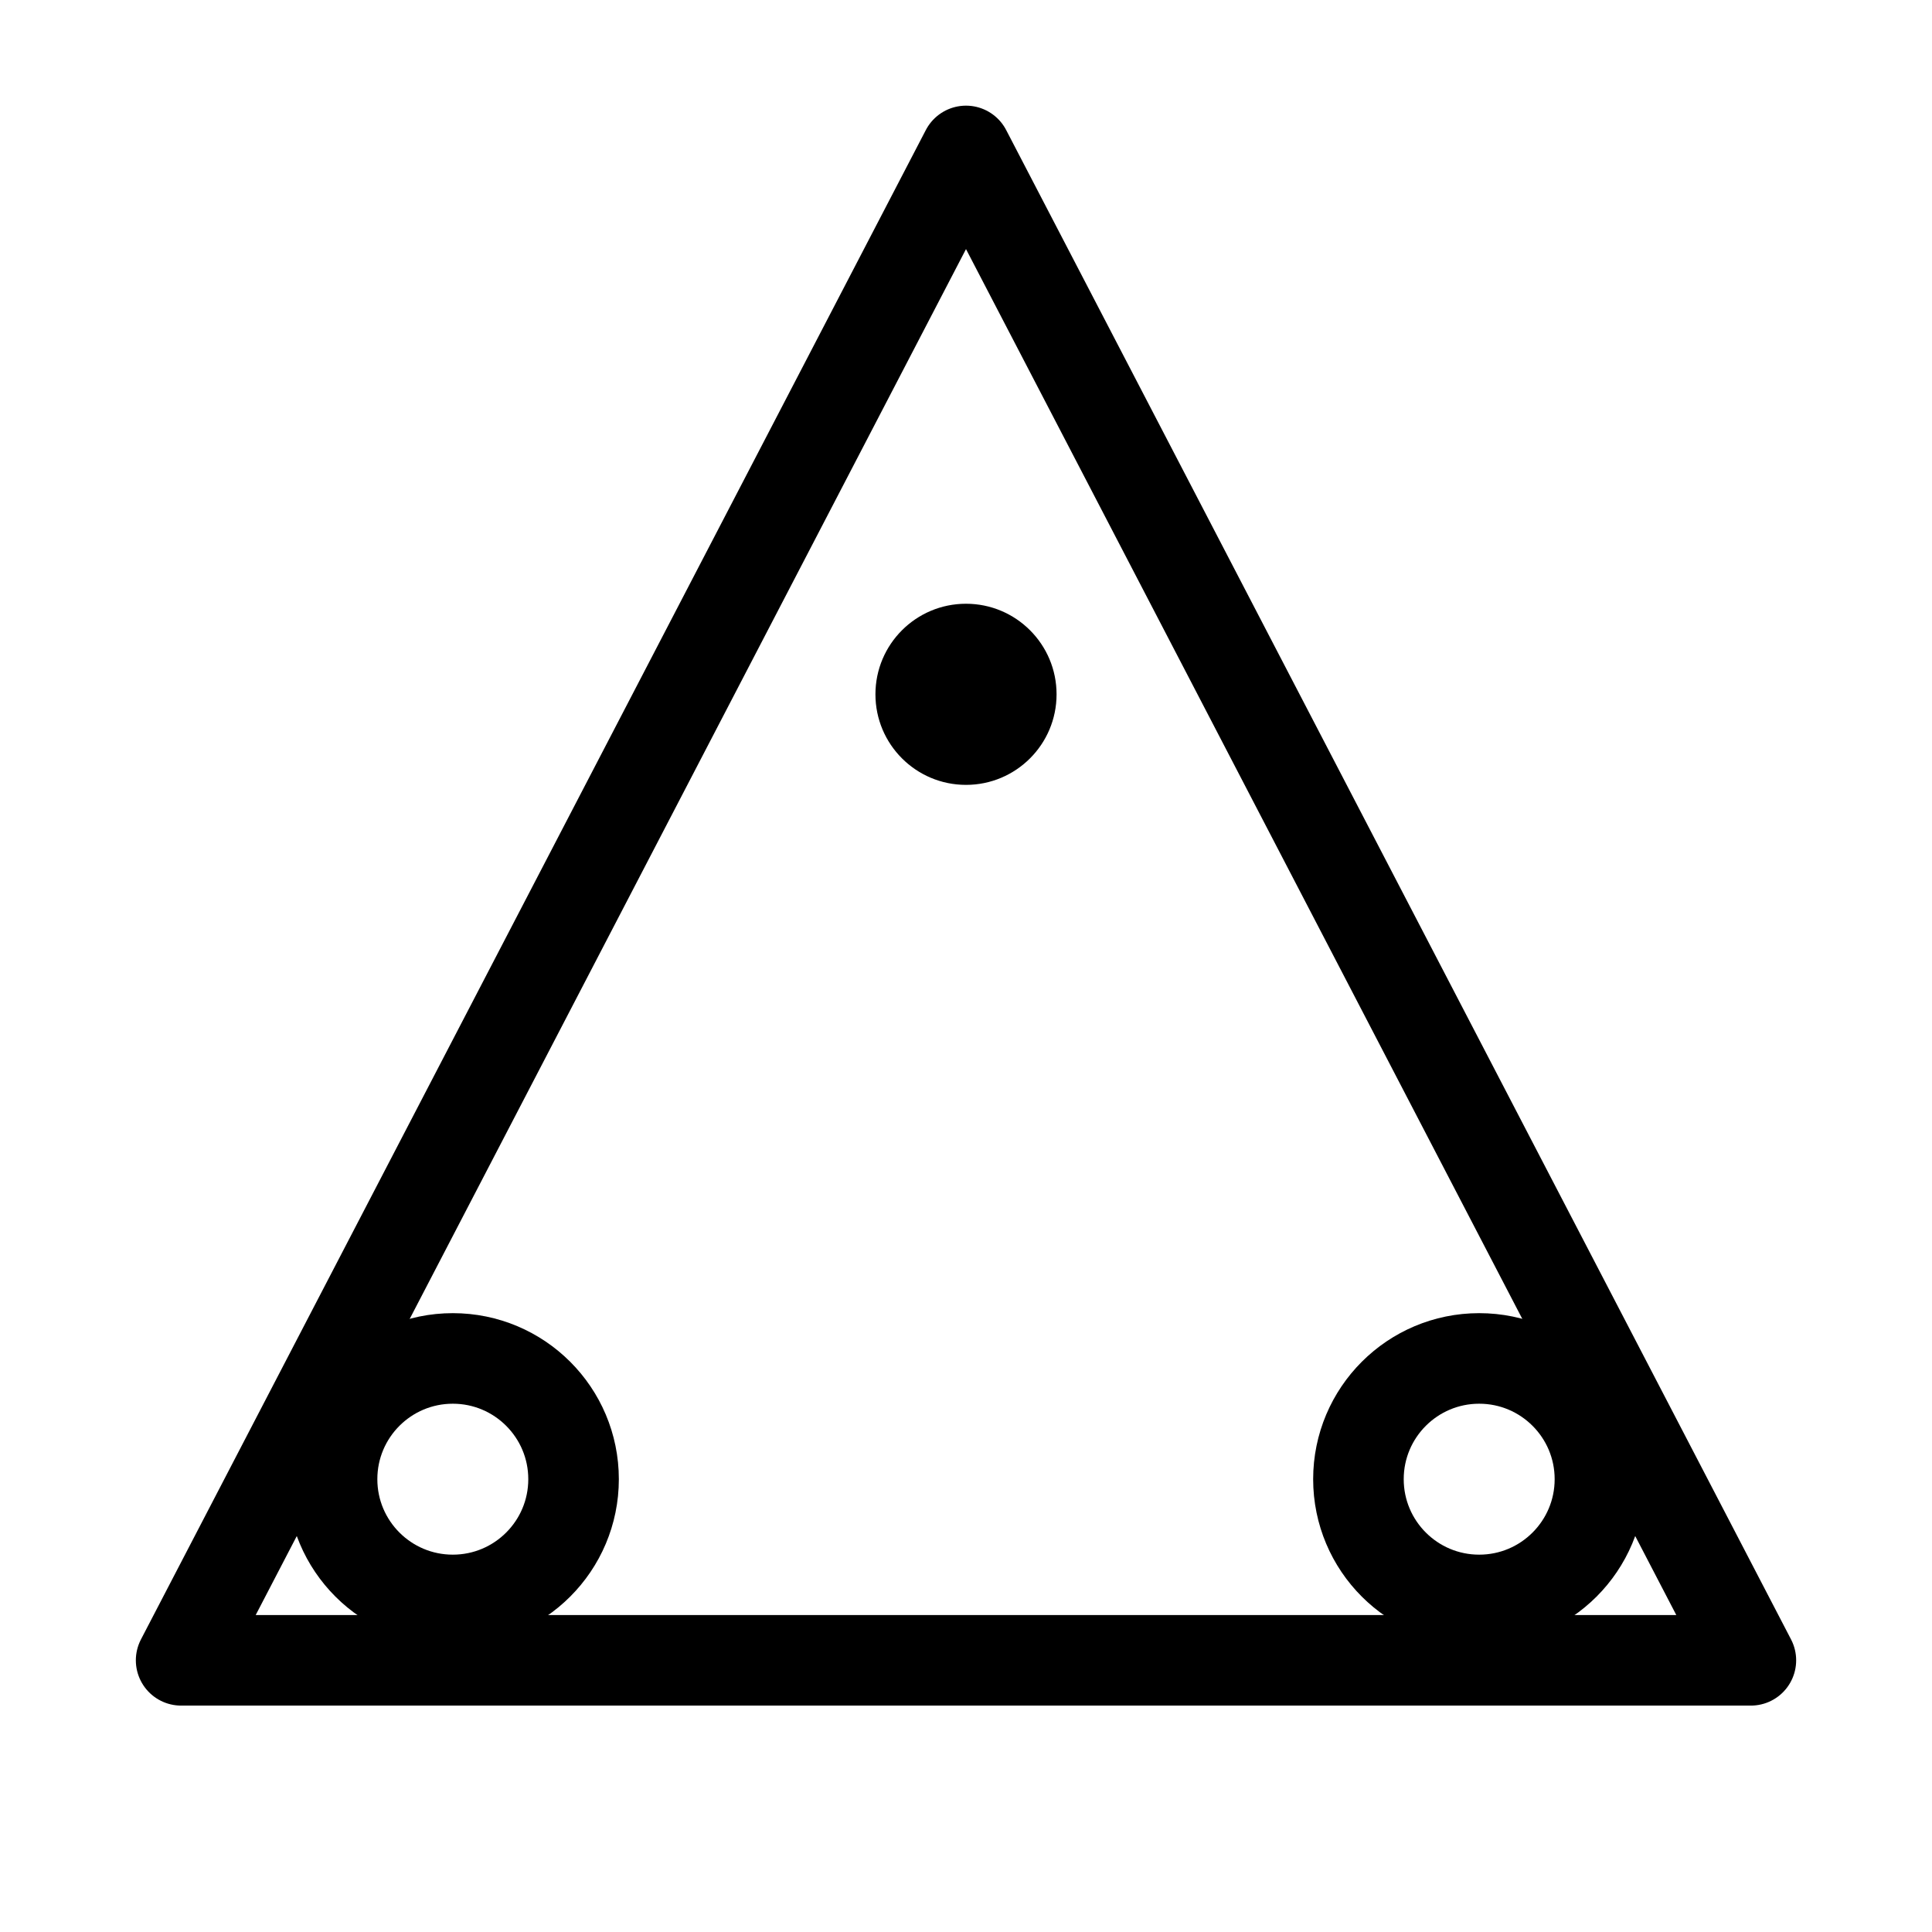
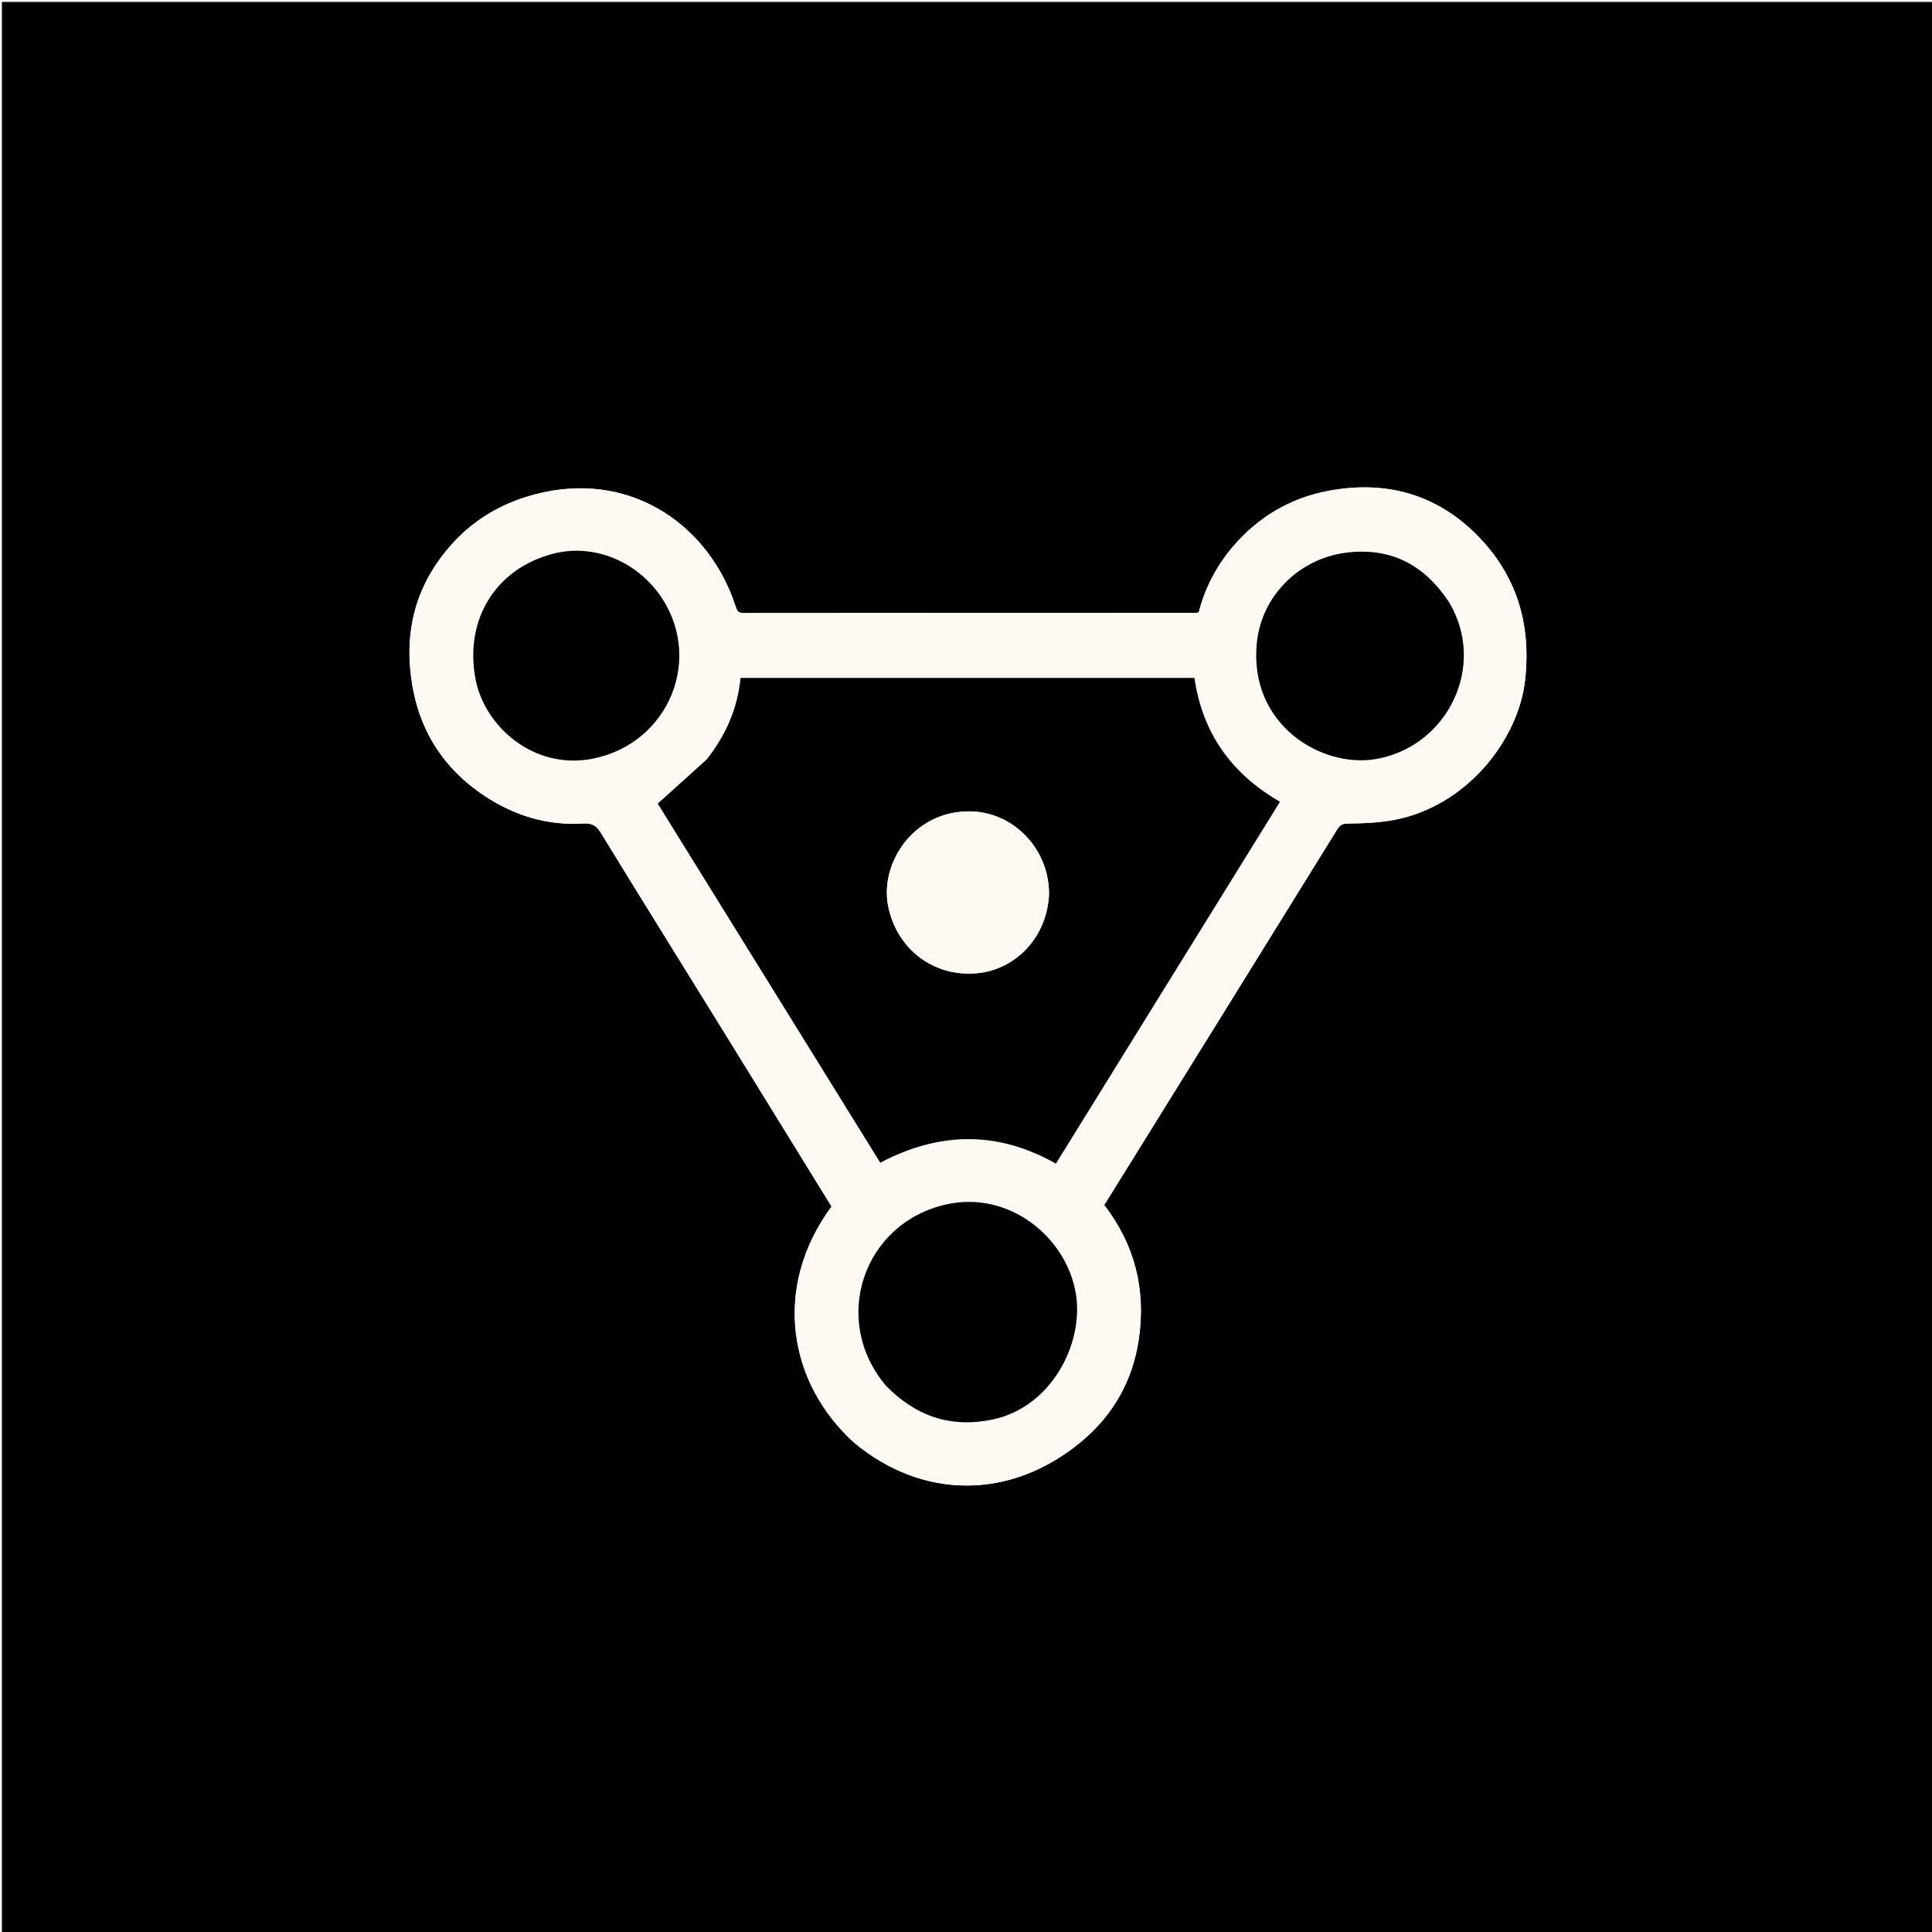
- <svg xmlns="http://www.w3.org/2000/svg" viewBox="0 0 128 128" width="100%" height="100%" role="img" aria-label="ÆGIS emblem">
-   <g fill="currentColor" stroke="none">
-     <path d="M64 10L12 110h104L64 10z" fill="none" stroke="currentColor" stroke-width="6" stroke-linejoin="round" />
-     <circle cx="64" cy="46" r="6" />
-     <circle cx="30" cy="98" r="8" fill="none" stroke="currentColor" stroke-width="6" />
-     <circle cx="98" cy="98" r="8" fill="none" stroke="currentColor" stroke-width="6" />
-   </g>
+ <svg xmlns="http://www.w3.org/2000/svg" version="1.1" id="Layer_1" x="0px" y="0px" width="100%" viewBox="0 0 1024 1024" enable-background="new 0 0 1024 1024" xml:space="preserve">
+   <path fill="#000000" opacity="1" stroke="none" d=" M680,1025   C453.333,1025 227.167,1025 1,1025   C1,683.667 1,342.333 1,1   C342.333,1 683.667,1 1025,1   C1025,342.333 1025,683.667 1025,1025   C910.167,1025 795.333,1025 680,1025  M452.785,764.722   C489.084,794.992 535.764,795.023 572.917,764.243   C589.953,750.129 600.379,731.839 603.601,709.719   C607.435,683.402 601.407,659.607 585.22,638.656   C585.683,637.961 585.972,637.555 586.234,637.132   C607.206,603.353 628.185,569.578 649.143,535.79   C668.968,503.829 688.778,471.857 708.568,439.874   C709.899,437.722 711.017,436.516 714.201,436.488   C722.625,436.414 731.192,436.087 739.431,434.477   C777.58,427.022 804.87,392.031 808.348,360.273   C811.608,330.511 803.788,304.717 782.782,283.562   C760.94,261.565 733.898,254.479 703.848,260.211   C683.848,264.026 666.872,274.005 653.492,289.707   C644.725,299.995 638.639,311.64 635.381,324.543   C634.704,324.703 634.385,324.844 634.067,324.844   C554.071,324.863 474.076,324.858 394.08,324.938   C391.32,324.94 390.67,323.835 389.877,321.393   C376.194,279.241 336.147,250.554 288.079,260.956   C268.93,265.1 252.44,273.962 239.422,288.49   C221.566,308.415 214.452,331.828 217.848,358.579   C221.288,385.681 234.2,406.809 256.807,421.809   C272.426,432.173 289.854,437.596 308.698,436.483   C313.679,436.188 315.928,437.298 318.417,441.36   C340.232,476.958 362.31,512.393 384.265,547.905   C403.142,578.438 421.959,609.008 440.749,639.475   C409.094,682.399 417.927,733.15 452.785,764.722  z" />
+   <path fill="#FEF9F3" opacity="1" stroke="none" d=" M452.517,764.489   C417.927,733.15 409.094,682.399 440.749,639.475   C421.959,609.008 403.142,578.438 384.265,547.905   C362.31,512.393 340.232,476.958 318.417,441.36   C315.928,437.298 313.679,436.188 308.698,436.483   C289.854,437.596 272.426,432.173 256.807,421.809   C234.2,406.809 221.288,385.681 217.848,358.579   C214.452,331.828 221.566,308.415 239.422,288.49   C252.44,273.962 268.93,265.1 288.079,260.956   C336.147,250.554 376.194,279.241 389.877,321.393   C390.67,323.835 391.32,324.94 394.08,324.938   C474.076,324.858 554.071,324.863 634.067,324.844   C634.385,324.844 634.704,324.703 635.381,324.543   C638.639,311.64 644.725,299.995 653.492,289.707   C666.872,274.005 683.848,264.026 703.848,260.211   C733.898,254.479 760.94,261.565 782.782,283.562   C803.788,304.717 811.608,330.511 808.348,360.273   C804.87,392.031 777.58,427.022 739.431,434.477   C731.192,436.087 722.625,436.414 714.201,436.488   C711.017,436.516 709.899,437.722 708.568,439.874   C688.778,471.857 668.968,503.829 649.143,535.79   C628.185,569.578 607.206,603.353 586.234,637.132   C585.972,637.555 585.683,637.961 585.22,638.656   C601.407,659.607 607.435,683.402 603.601,709.719   C600.379,731.839 589.953,750.129 572.917,764.243   C535.764,795.023 489.084,794.992 452.517,764.489  M374.342,402.809   C365.886,410.409 357.431,418.009 348.62,425.927   C387.412,488.528 426.99,552.398 466.557,616.251   C497.991,599.737 528.786,599.296 559.648,616.747   C599.184,552.901 638.815,488.902 678.413,424.957   C652.427,409.945 637.288,388.331 633.067,359.296   C552.828,359.296 472.769,359.296 392.523,359.296   C390.926,375.566 384.689,389.679 374.342,402.809  M469.783,734.692   C485.413,750.733 504.094,757.016 526.206,752.353   C557.169,745.822 574.626,712.13 570.227,685.683   C565.203,655.476 534.623,630.892 501.466,638.378   C457.334,648.341 440.221,699.717 469.783,734.692  M767.894,318.757   C754.869,299.311 737.116,289.926 713.408,292.942   C688.444,296.117 668.546,315.92 666.117,340.958   C661.912,384.298 700.627,407.246 729.201,402.323   C767.478,395.729 788.215,352.663 767.894,318.757  M348.681,313.87   C335.3,296.214 313.273,288.188 292.911,293.549   C262.73,301.494 246.195,328.306 251.969,359.609   C256.66,385.034 282.8,408.051 313.659,402.212   C354.823,394.423 373.826,347.9 348.681,313.87  z" />
+   <path fill="#000000" opacity="1" stroke="none" d=" M374.568,402.532   C384.689,389.679 390.926,375.566 392.523,359.296   C472.769,359.296 552.828,359.296 633.067,359.296   C637.288,388.331 652.427,409.945 678.413,424.957   C638.815,488.902 599.184,552.901 559.648,616.747   C528.786,599.296 497.991,599.737 466.557,616.251   C426.99,552.398 387.412,488.528 348.62,425.927   C357.431,418.009 365.886,410.409 374.568,402.532  M556.006,473.463   C555.999,449.964 537.229,430.307 514.054,430.055   C484.216,429.731 466.148,457.467 470.776,480.429   C475.183,502.296 494.038,517.81 517.443,515.864   C538.694,514.097 555.192,496.167 556.006,473.463  z" />
+   <path fill="#010101" opacity="1" stroke="none" d=" M469.548,734.428   C440.221,699.717 457.334,648.341 501.466,638.378   C534.623,630.892 565.203,655.476 570.227,685.683   C574.626,712.13 557.169,745.822 526.206,752.353   C504.094,757.016 485.413,750.733 469.548,734.428  z" />
+   <path fill="#010101" opacity="1" stroke="none" d=" M767.977,319.119   C788.215,352.663 767.478,395.729 729.201,402.323   C700.627,407.246 661.912,384.298 666.117,340.958   C668.546,315.92 688.444,296.117 713.408,292.942   C737.116,289.926 754.869,299.311 767.977,319.119  z" />
+   <path fill="#010101" opacity="1" stroke="none" d=" M348.856,314.186   C373.826,347.9 354.823,394.423 313.659,402.212   C282.8,408.051 256.66,385.034 251.969,359.609   C246.195,328.306 262.73,301.494 292.911,293.549   C313.273,288.188 335.3,296.214 348.856,314.186  z" />
+   <path fill="#FEF9F3" opacity="1" stroke="none" d=" M556.006,473.927   C555.192,496.167 538.694,514.097 517.443,515.864   C494.038,517.81 475.183,502.296 470.776,480.429   C466.148,457.467 484.216,429.731 514.054,430.055   C537.229,430.307 555.999,449.964 556.006,473.927  z" />
</svg>
